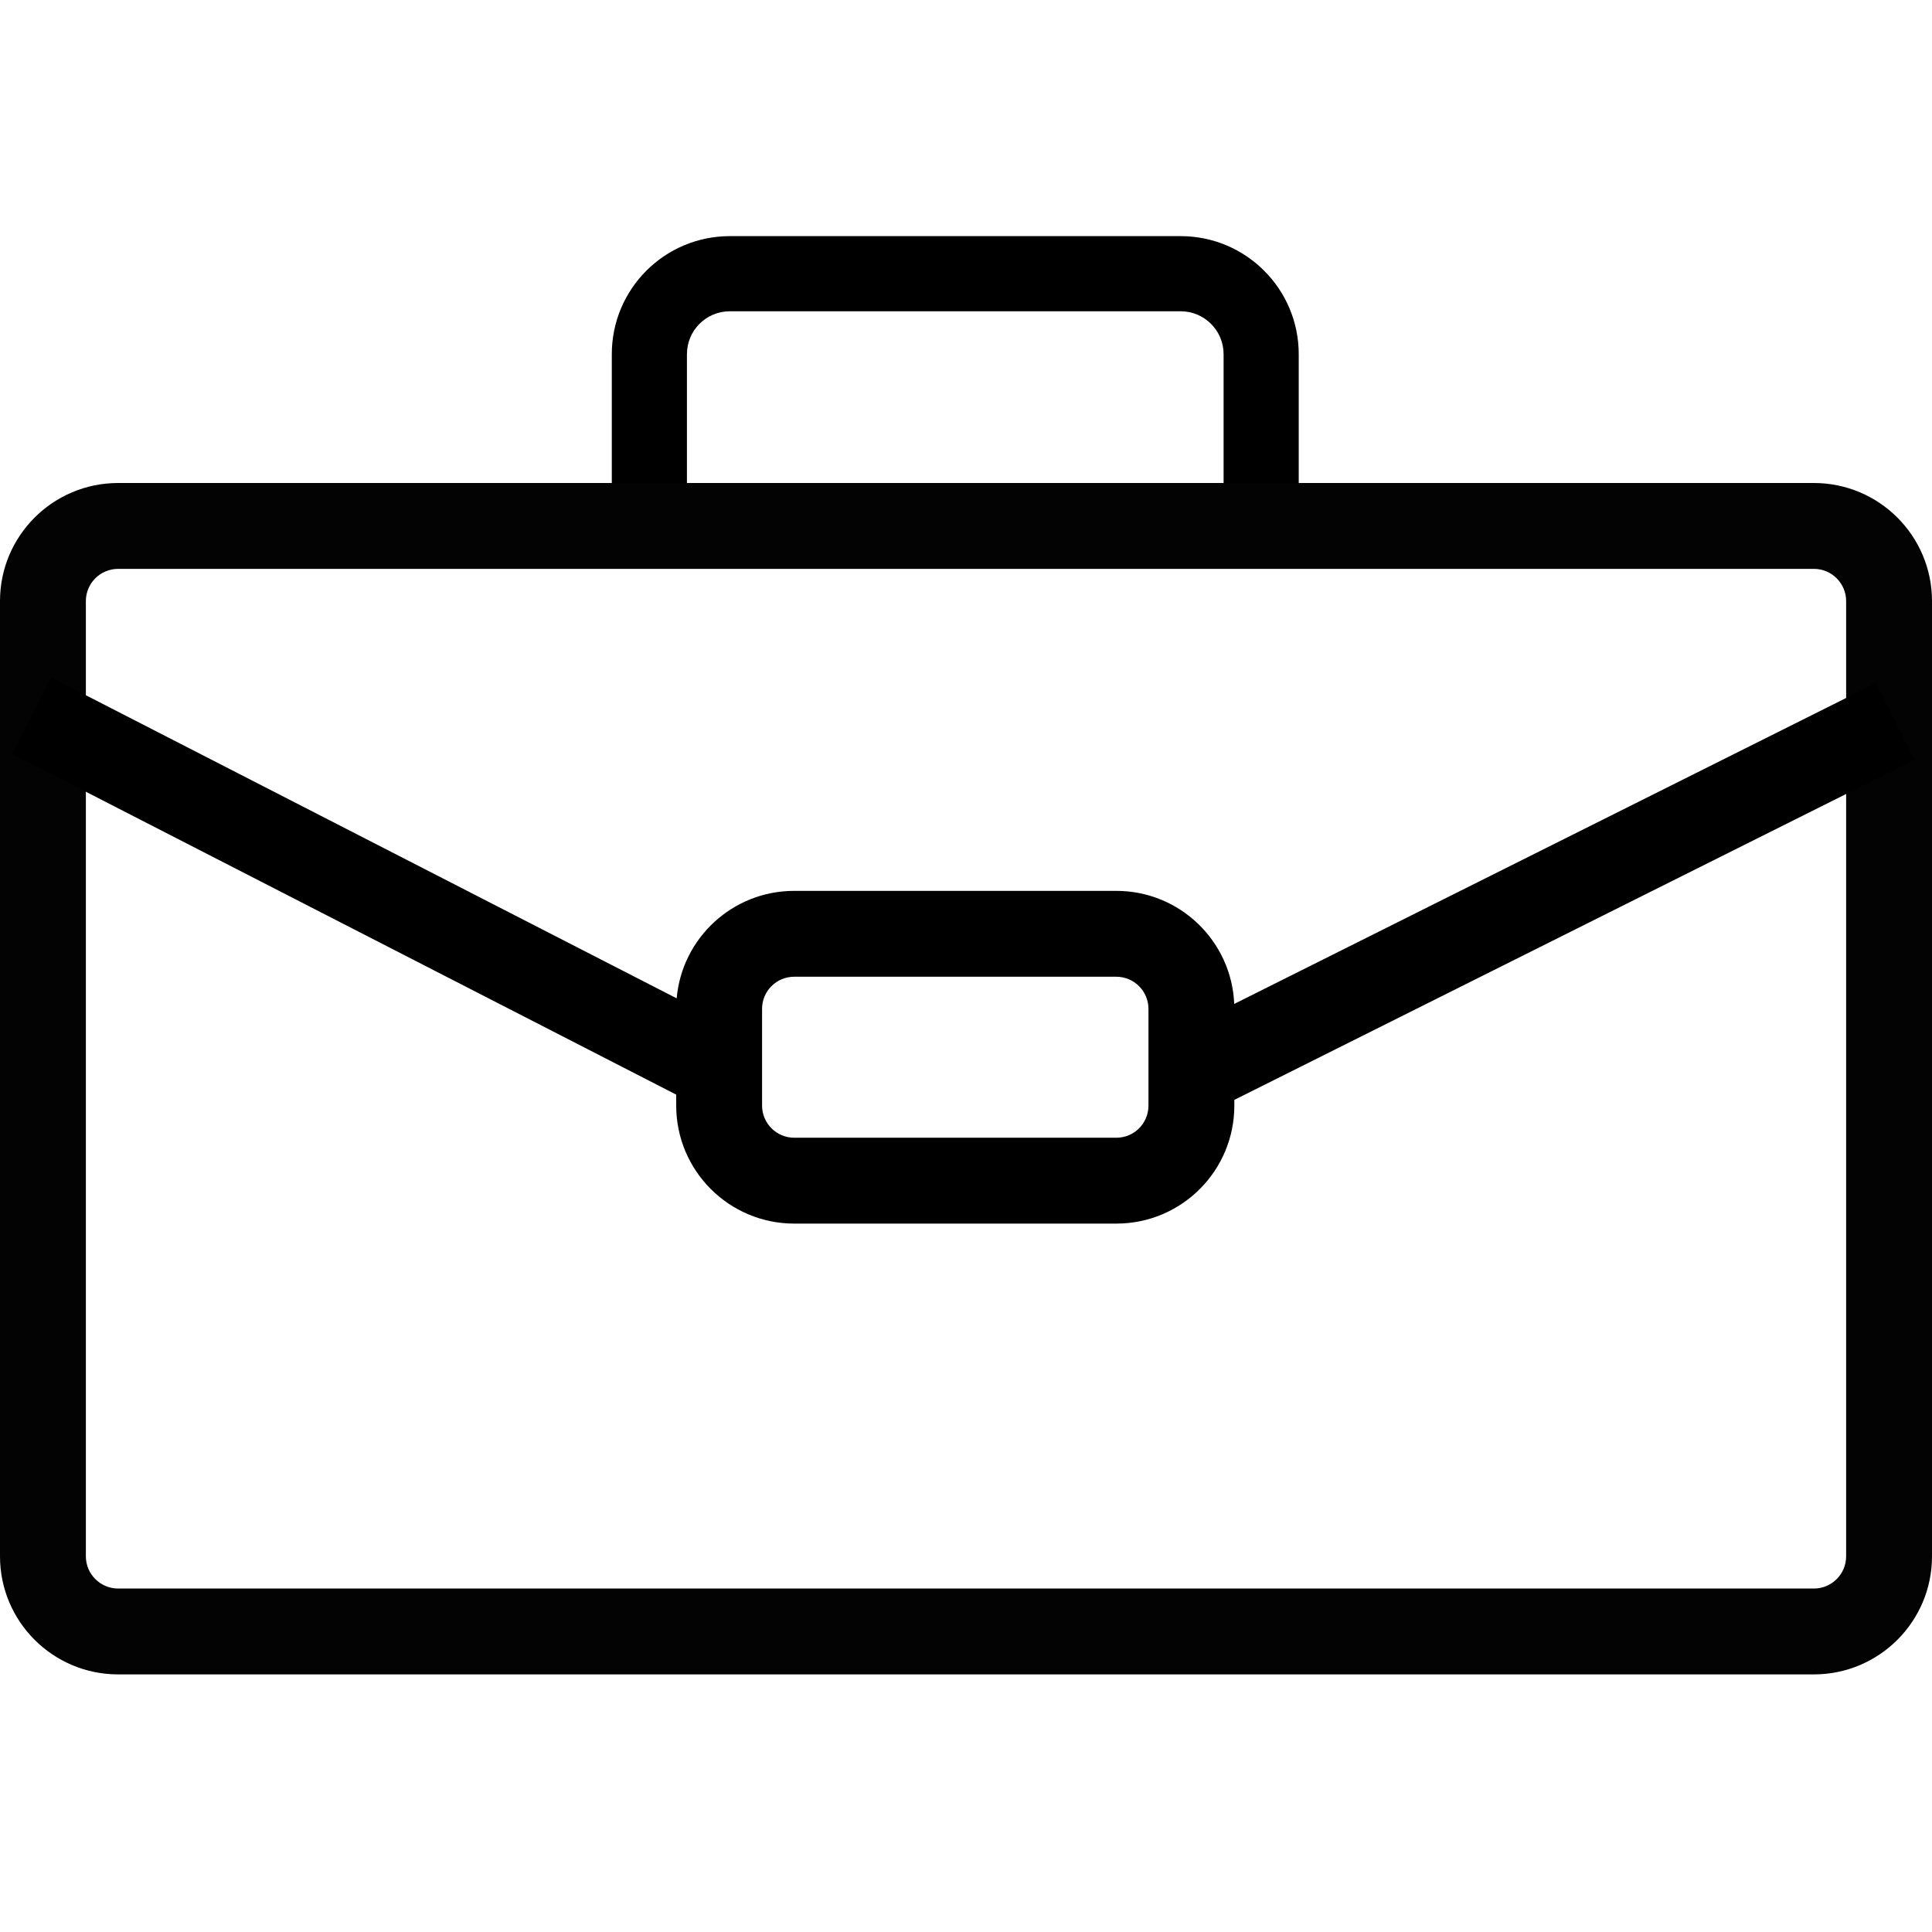
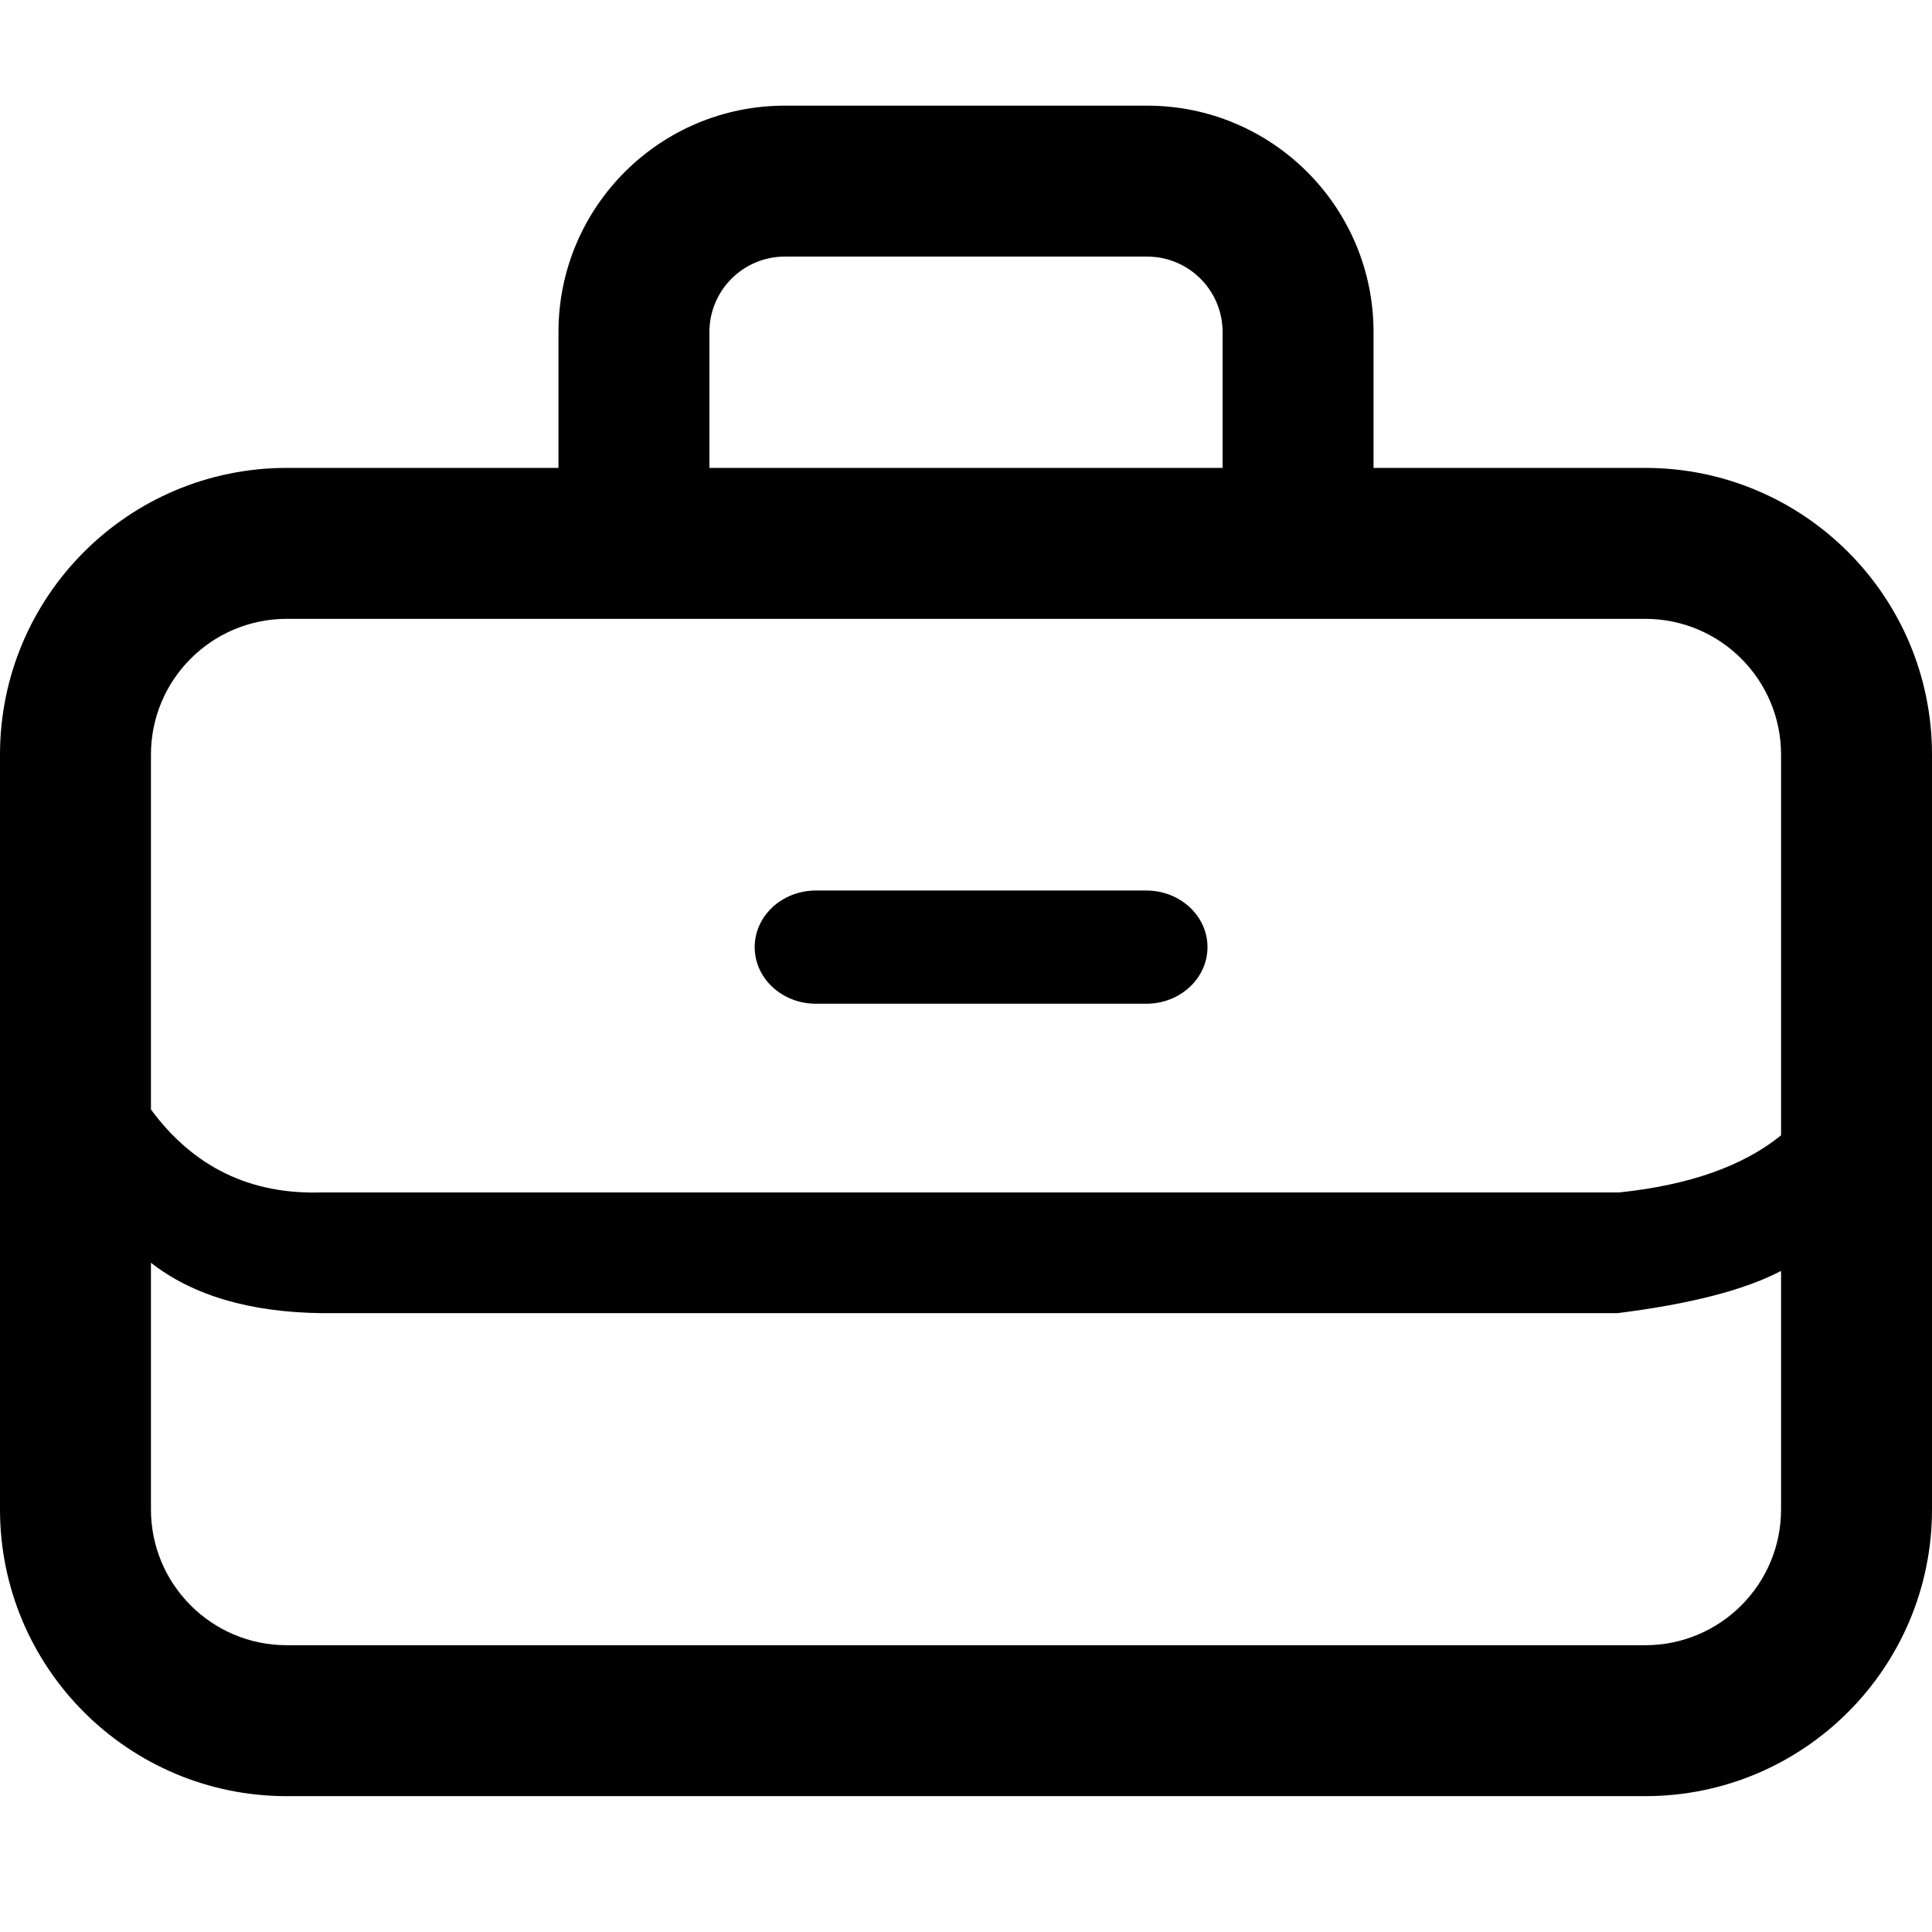
- <svg xmlns="http://www.w3.org/2000/svg" width="180px" height="180px" viewBox="0 0 180 180" version="1.1">
+ <svg xmlns="http://www.w3.org/2000/svg" width="128px" height="128px" viewBox="0 0 128 128" version="1.1">
  <defs />
  <g id="iconos" stroke="none" stroke-width="1" fill="none" fill-rule="evenodd">
-     <g id="suitcase">
-       <path d="M121,45 L121,33.001 C121,26.925 116.074,22 109.998,22 L68.002,22 C61.916,22 57,26.925 57,33.001 L57,45 L64,45 L64,33.001 C64,30.787 65.786,29 68.002,29 L109.998,29 C112.208,29 114,30.791 114,33.001 L114,45 L121,45 L121,45 Z" id="Combined-Shape" fill="#000000" />
-       <path d="M8,145.002 C8,146.653 9.348,148 11.006,148 L168.994,148 C170.653,148 172,146.655 172,145.002 L172,55.998 C172,54.347 170.652,53 168.994,53 L11.006,53 C9.347,53 8,54.345 8,55.998 L8,145.002 Z M11.006,45 L168.994,45 C175.073,45 180,49.931 180,55.998 L180,145.002 C180,151.076 175.069,156 168.994,156 L11.006,156 C4.927,156 0,151.069 0,145.002 L0,55.998 C0,49.924 4.931,45 11.006,45 Z" id="Rectangle-7" fill="#030303" />
-       <path d="M63,101.983 L62.174,101.559 L4.674,72.059 L1.115,70.233 L4.767,63.115 L8.326,64.941 L63.043,93.013 C63.539,87.401 68.247,83 73.996,83 L104.004,83 C109.922,83 114.748,87.681 114.99,93.533 L171.211,65.422 L174.789,63.633 L178.367,70.789 L174.789,72.578 L116.789,101.578 L115,102.472 L115,103.005 C115,109.077 110.085,114 104.004,114 L73.996,114 C67.923,114 63,109.071 63,103.005 L63,101.983 Z M71,103.005 C71,104.655 72.344,106 73.996,106 L104.004,106 C105.663,106 107,104.662 107,103.005 L107,93.995 C107,92.345 105.656,91 104.004,91 L73.996,91 C72.337,91 71,92.338 71,93.995 L71,103.005 Z" id="Combined-Shape" fill="#000000" />
+     <g id="suitcase" fill-rule="nonzero" fill="#000000">
+       <path d="M19,31 L109,31 C119.493,31 128,39.507 128,50 L128,100 C128,110.493 119.493,119 109,119 L19,119 C8.507,119 1.205385e-15,110.493 0,100 L0,50 C-1.205385e-15,39.507 8.507,31 19,31 Z M118,75.218 L118,50 C118,45.029 113.971,41 109,41 L19,41 C14.029,41 10,45.029 10,50 L10,73.506 C12.816,77.329 16.597,79.16 21.342,79 L107.293,79 C111.924,78.514 115.493,77.253 118,75.218 Z M118,84.202 C115.598,85.463 111.984,86.396 107.158,87 L21.342,87 C16.559,86.945 12.779,85.832 10,83.661 L10,100 C10,104.971 14.029,109 19,109 L109,109 C113.971,109 118,104.971 118,100 L118,84.202 Z" id="Rectangle-4" />
+       <path d="M47,34.455 L47,22 C47,19.239 49.239,17 52,17 L76,17 C78.761,17 81,19.239 81,22 L81,33.984 L91,33.984 L91,22 C91,13.716 84.284,7 76,7 L52,7 C43.716,7 37,13.716 37,22 L37,34.455 L47,34.455 Z" id="Rectangle-5" />
+       <path d="M54.054,66.5 L75.946,66.5 C78.185,66.5 80,64.821 80,62.75 C80,60.679 78.185,59 75.946,59 L54.054,59 C51.815,59 50,60.679 50,62.75 C50,64.821 51.815,66.5 54.054,66.5 Z" id="Line" />
    </g>
  </g>
</svg>
